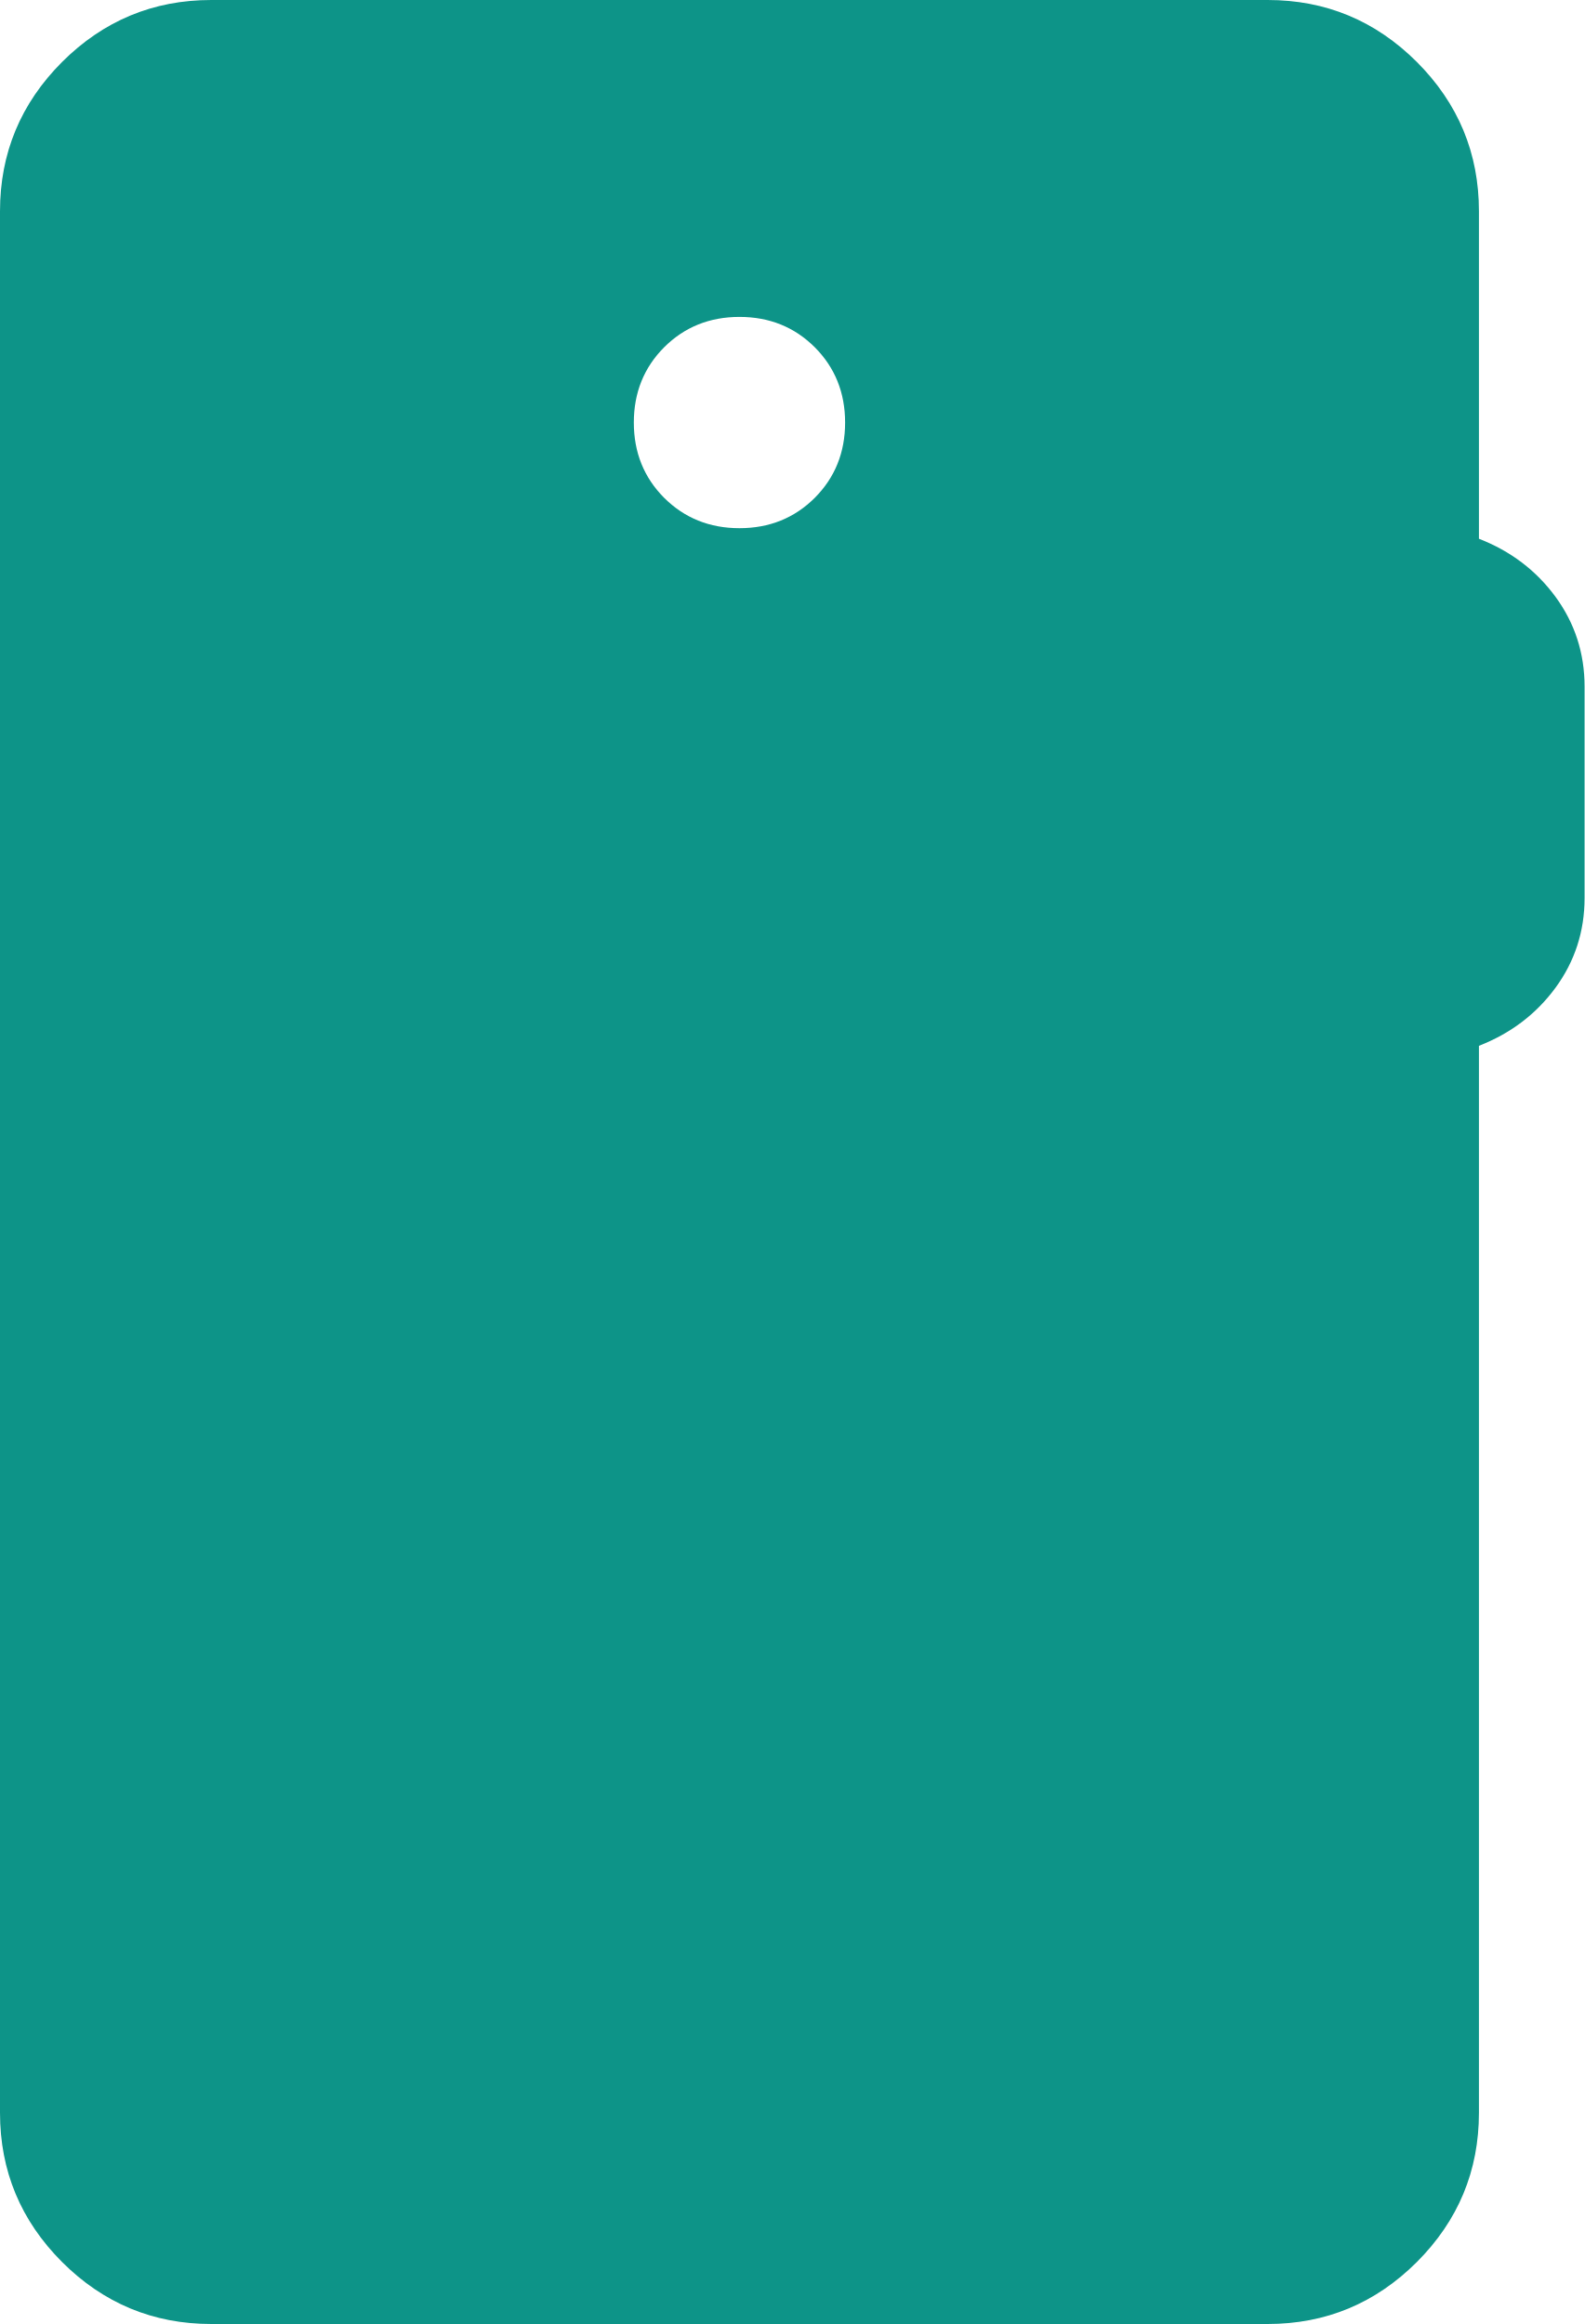
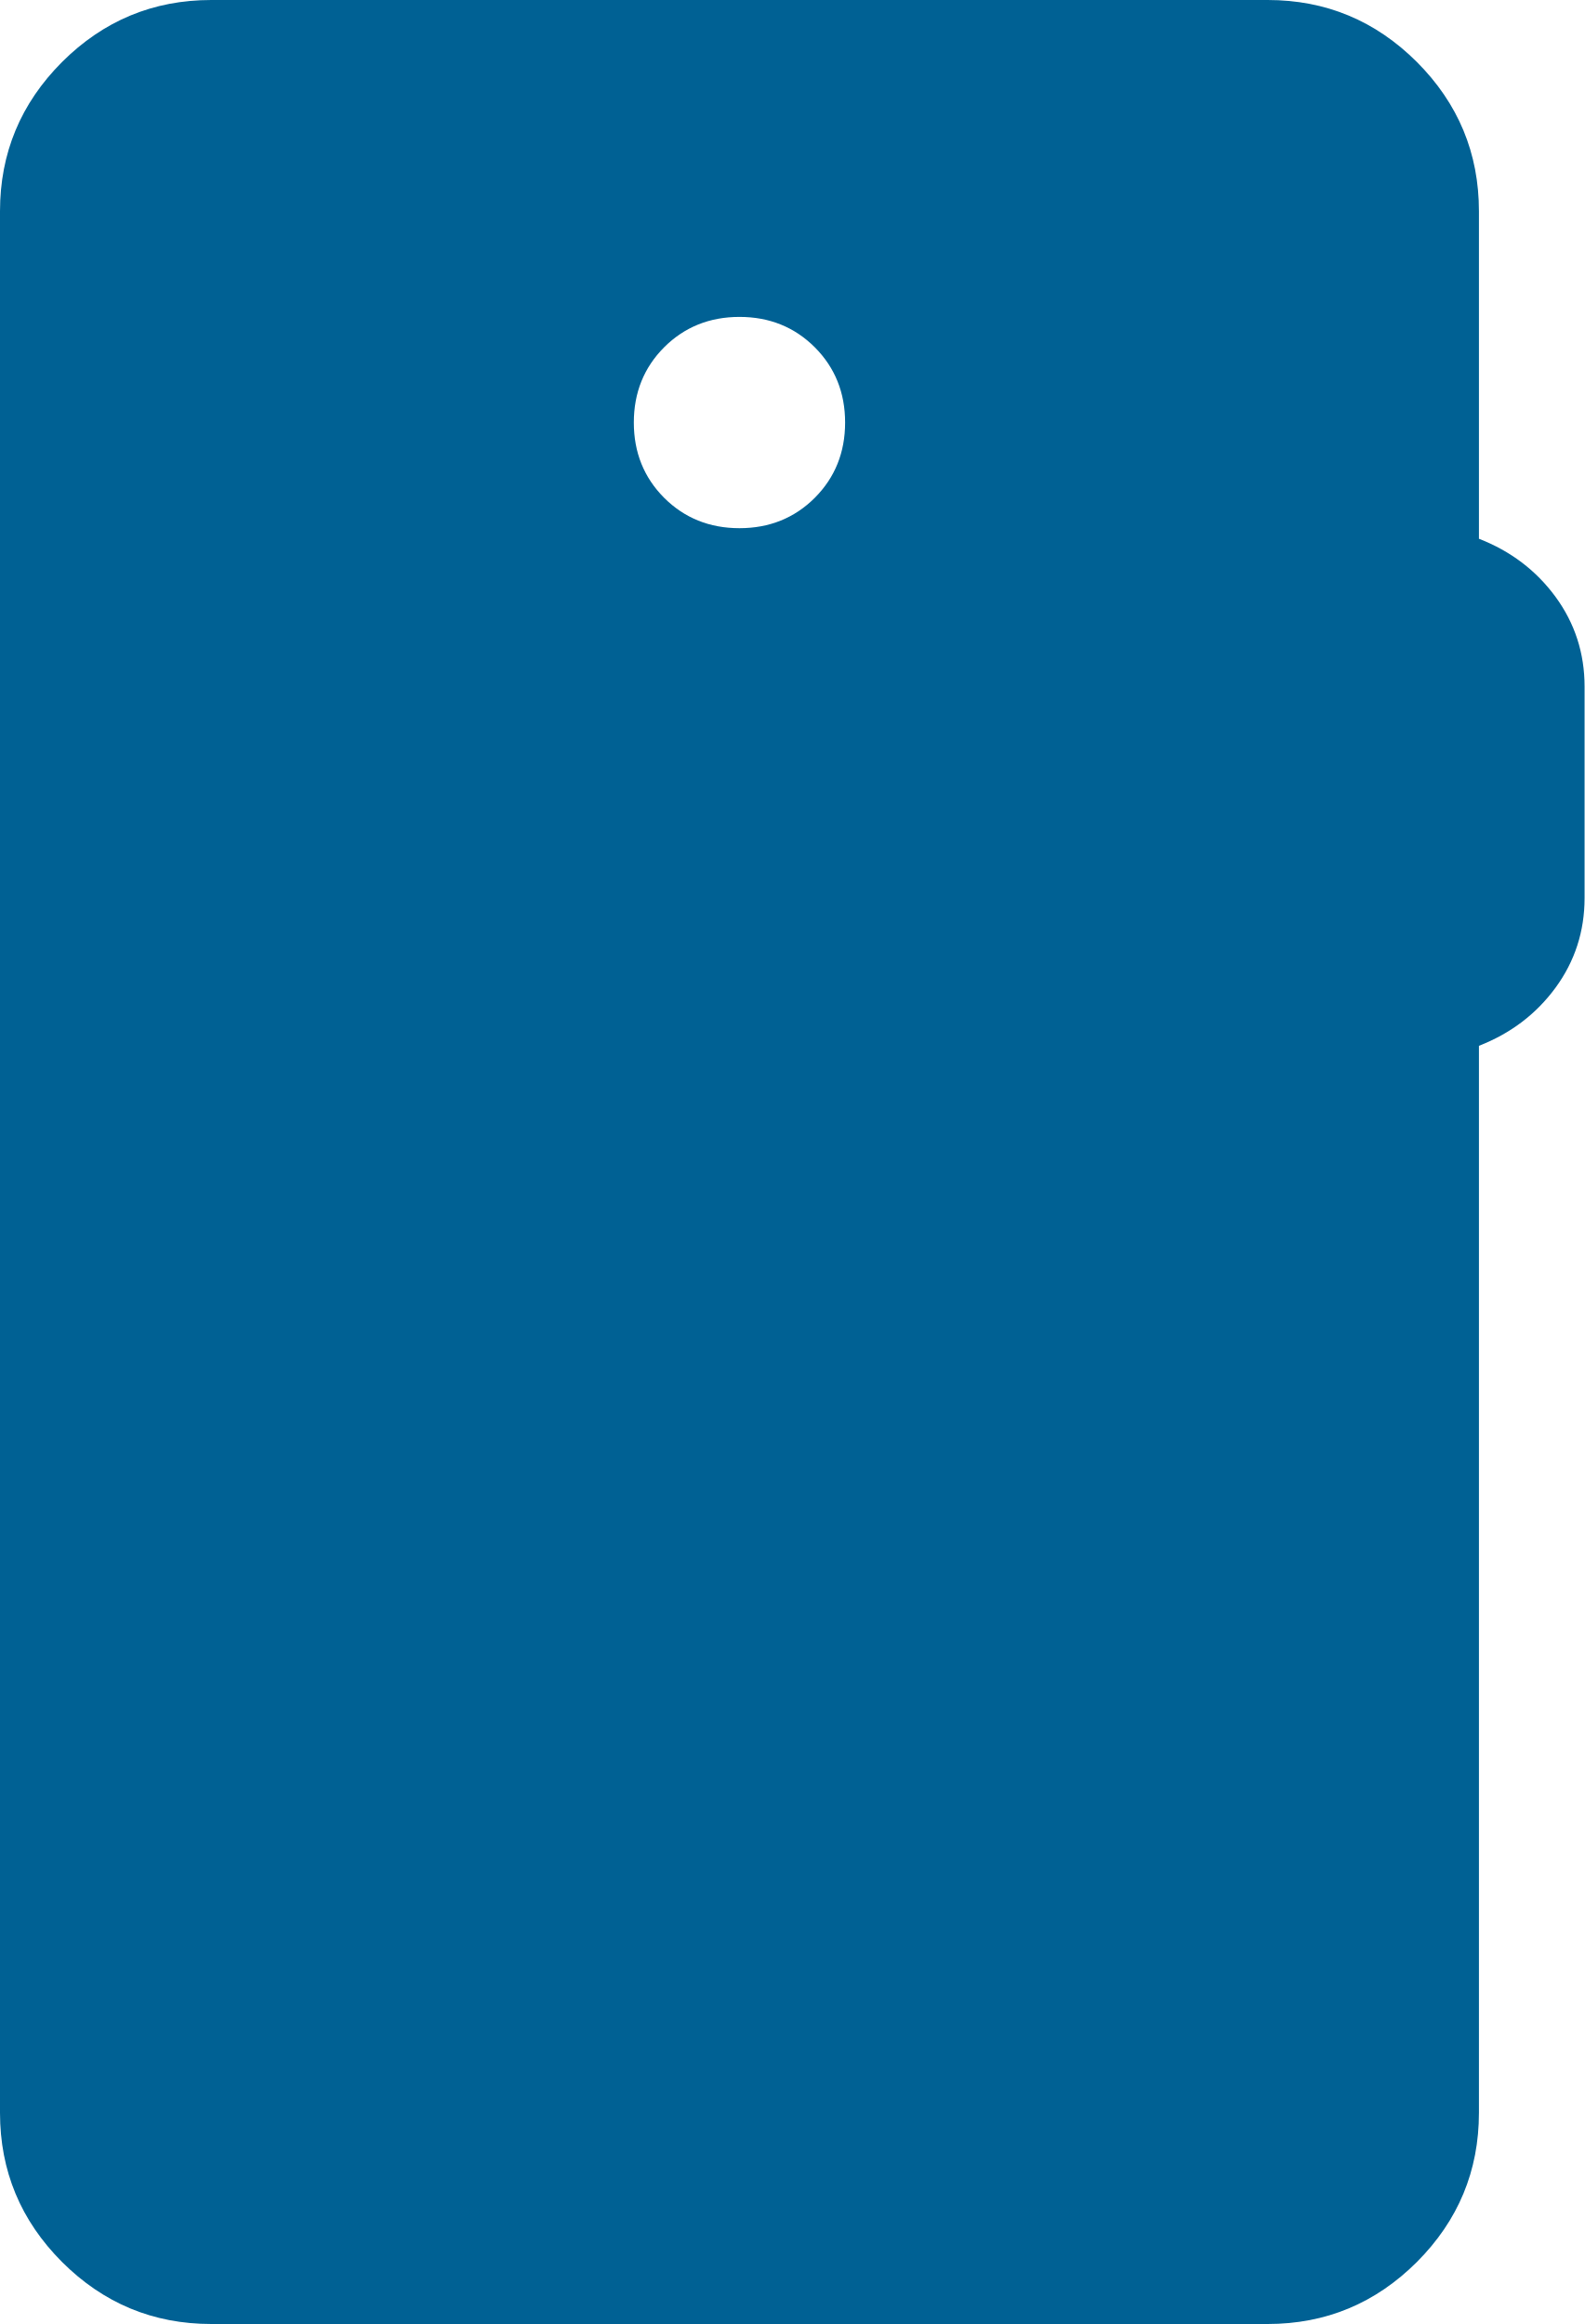
<svg xmlns="http://www.w3.org/2000/svg" preserveAspectRatio="none" overflow="visible" style="display: block;" width="18.75" height="27.5" viewBox="0 0 18.75 27.5" fill="none">
  <g id="Container">
-     <path id="Icon" d="M2.5 27.5C1.812 27.5 1.224 27.255 0.734 26.766C0.245 26.276 0 25.688 0 25V2.5C0 1.812 0.245 1.224 0.734 0.734C1.224 0.245 1.812 0 2.5 0H15C15.688 0 16.276 0.245 16.766 0.734C17.255 1.224 17.5 1.812 17.5 2.5V6.375C17.875 6.521 18.177 6.75 18.406 7.062C18.635 7.375 18.75 7.729 18.75 8.125V10.625C18.75 11.021 18.635 11.375 18.406 11.688C18.177 12 17.875 12.229 17.5 12.375V25C17.5 25.688 17.255 26.276 16.766 26.766C16.276 27.255 15.688 27.5 15 27.5H2.5V27.5M8.75 6.25C9.104 6.25 9.401 6.13 9.641 5.891C9.88 5.651 10 5.354 10 5C10 4.646 9.88 4.349 9.641 4.109C9.401 3.87 9.104 3.75 8.75 3.75C8.396 3.75 8.099 3.87 7.859 4.109C7.62 4.349 7.5 4.646 7.5 5C7.5 5.354 7.62 5.651 7.859 5.891C8.099 6.13 8.396 6.25 8.75 6.25V6.25" fill="#0d9488" />
+     <path id="Icon" d="M2.5 27.5C1.812 27.5 1.224 27.255 0.734 26.766C0.245 26.276 0 25.688 0 25V2.5C0 1.812 0.245 1.224 0.734 0.734C1.224 0.245 1.812 0 2.5 0H15C15.688 0 16.276 0.245 16.766 0.734C17.255 1.224 17.5 1.812 17.5 2.5V6.375C17.875 6.521 18.177 6.75 18.406 7.062C18.635 7.375 18.75 7.729 18.75 8.125V10.625C18.75 11.021 18.635 11.375 18.406 11.688C18.177 12 17.875 12.229 17.5 12.375V25C17.5 25.688 17.255 26.276 16.766 26.766C16.276 27.255 15.688 27.5 15 27.5H2.5V27.5M8.75 6.25C9.104 6.25 9.401 6.13 9.641 5.891C9.88 5.651 10 5.354 10 5C10 4.646 9.88 4.349 9.641 4.109C9.401 3.87 9.104 3.75 8.75 3.75C8.396 3.75 8.099 3.87 7.859 4.109C7.62 4.349 7.5 4.646 7.5 5C7.5 5.354 7.62 5.651 7.859 5.891C8.099 6.13 8.396 6.25 8.75 6.25V6.25" fill="#006194" />
  </g>
</svg>
